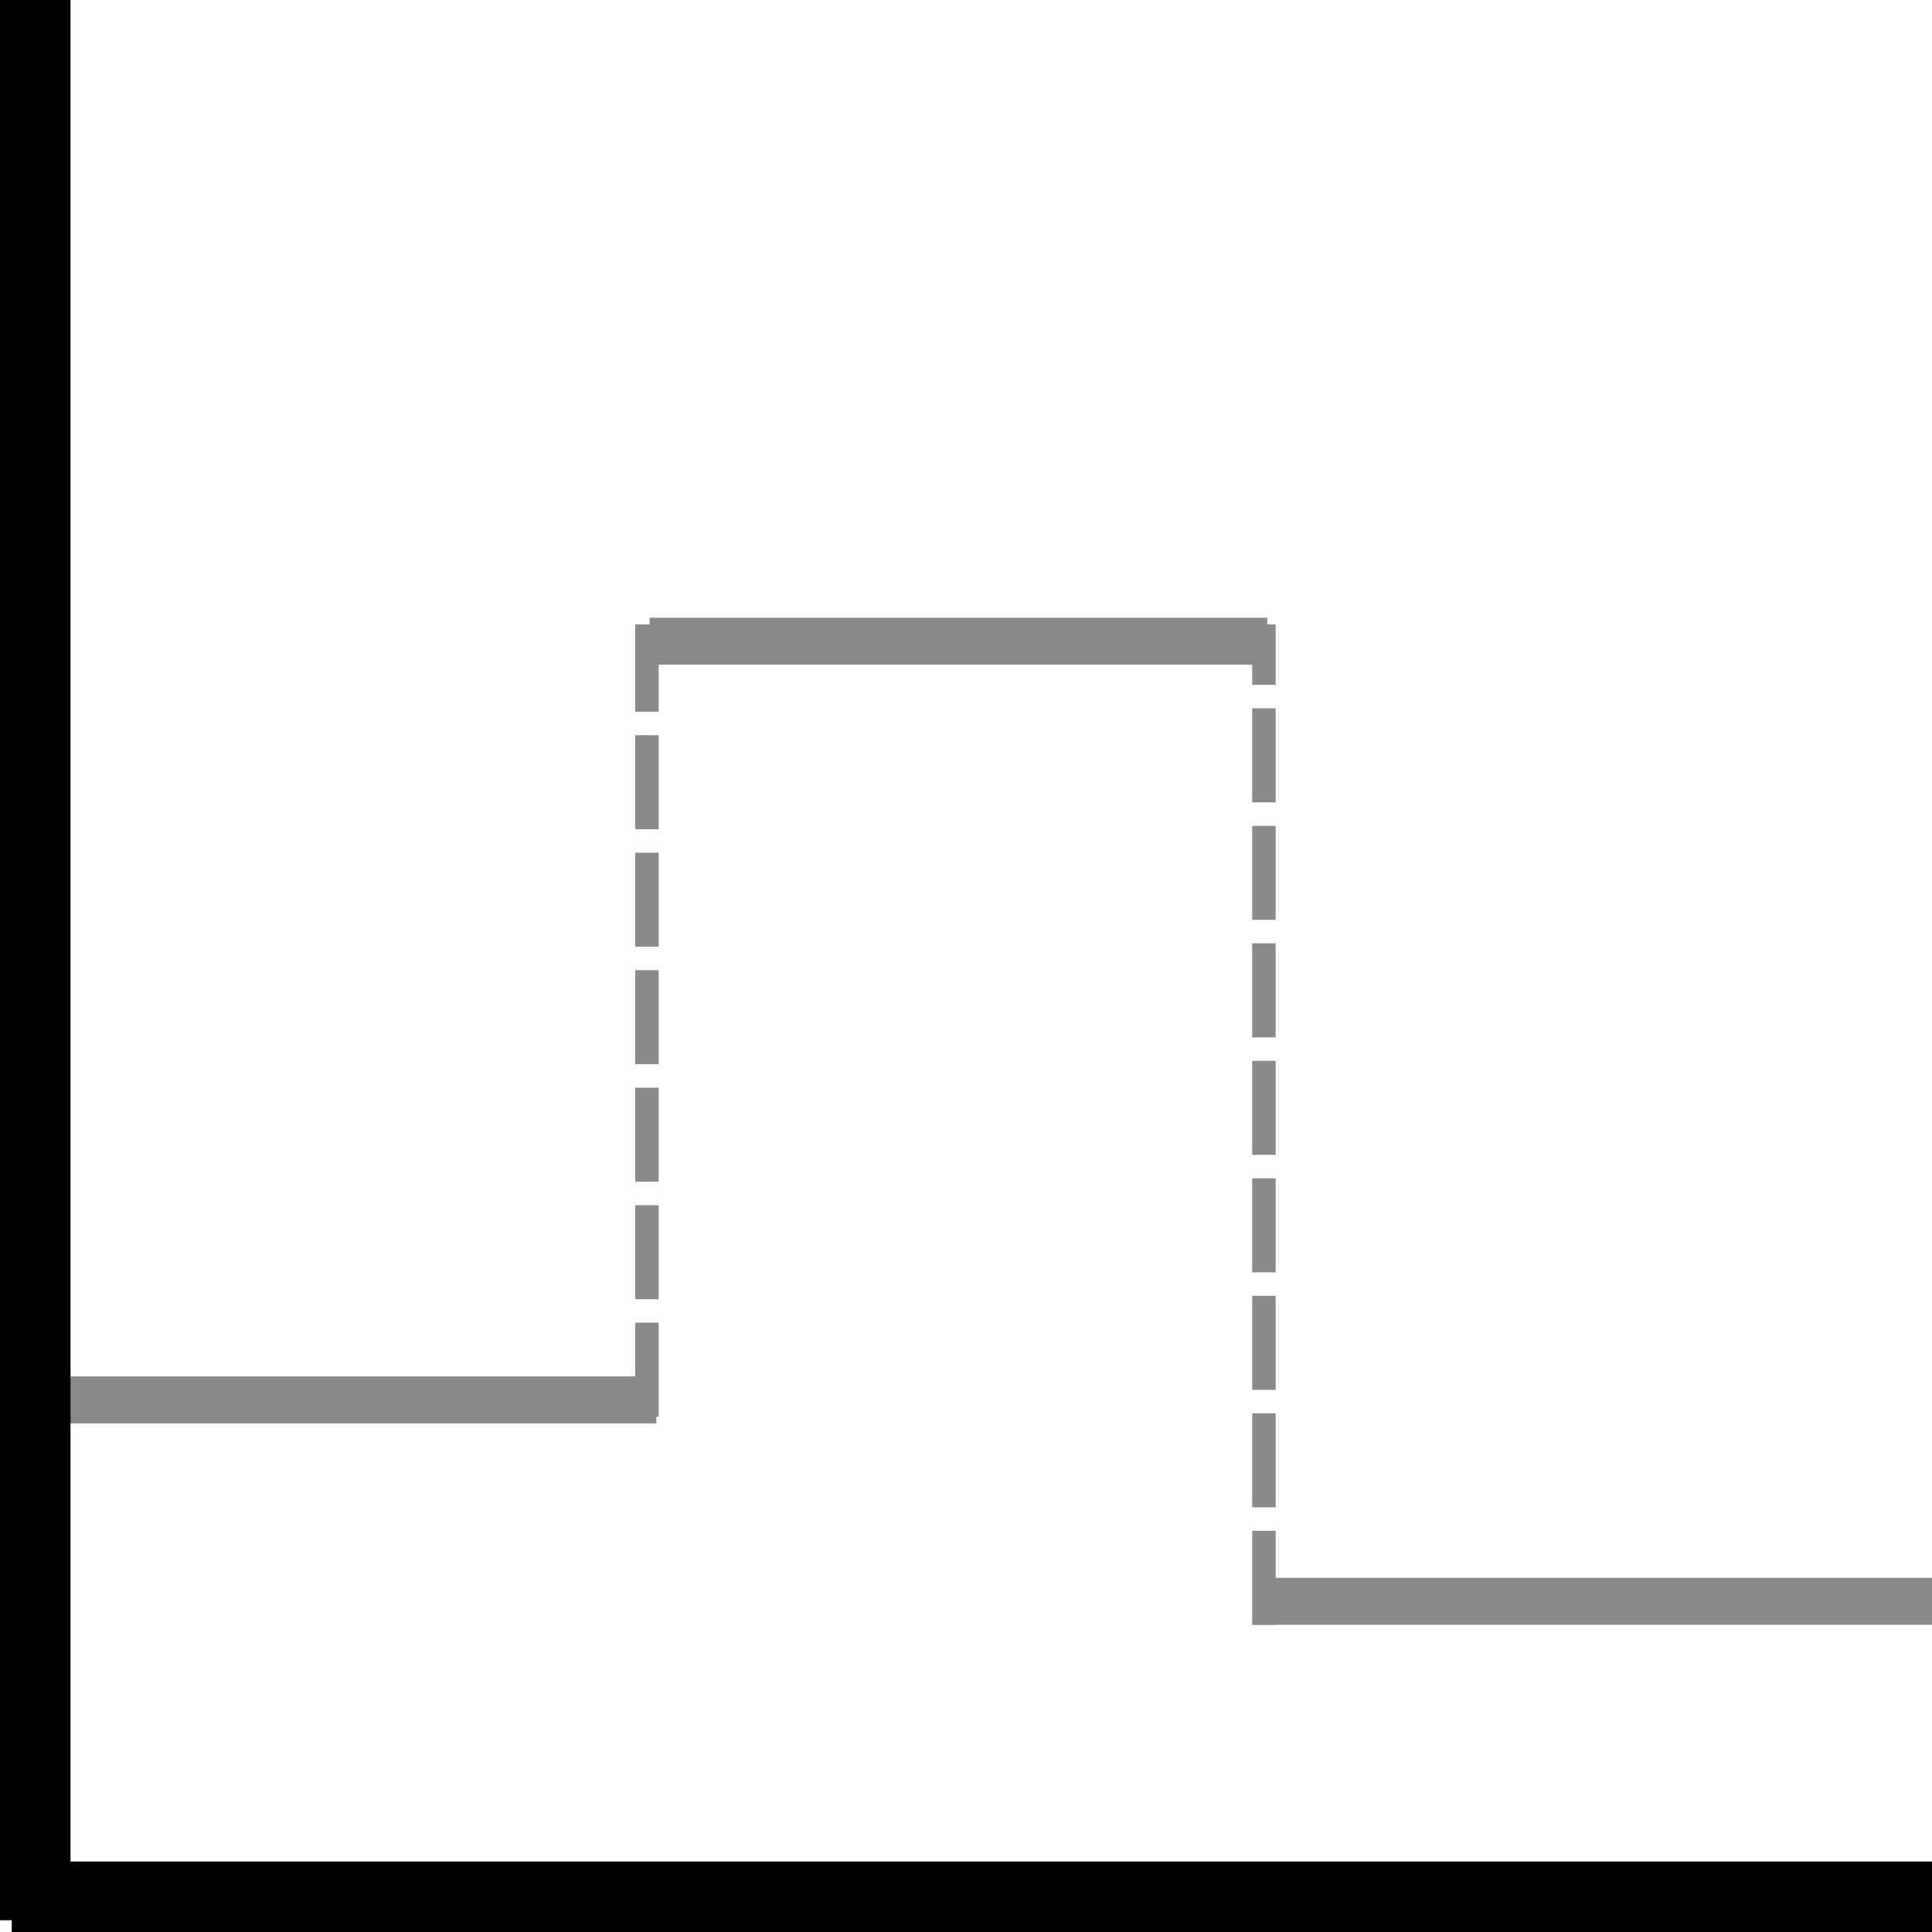
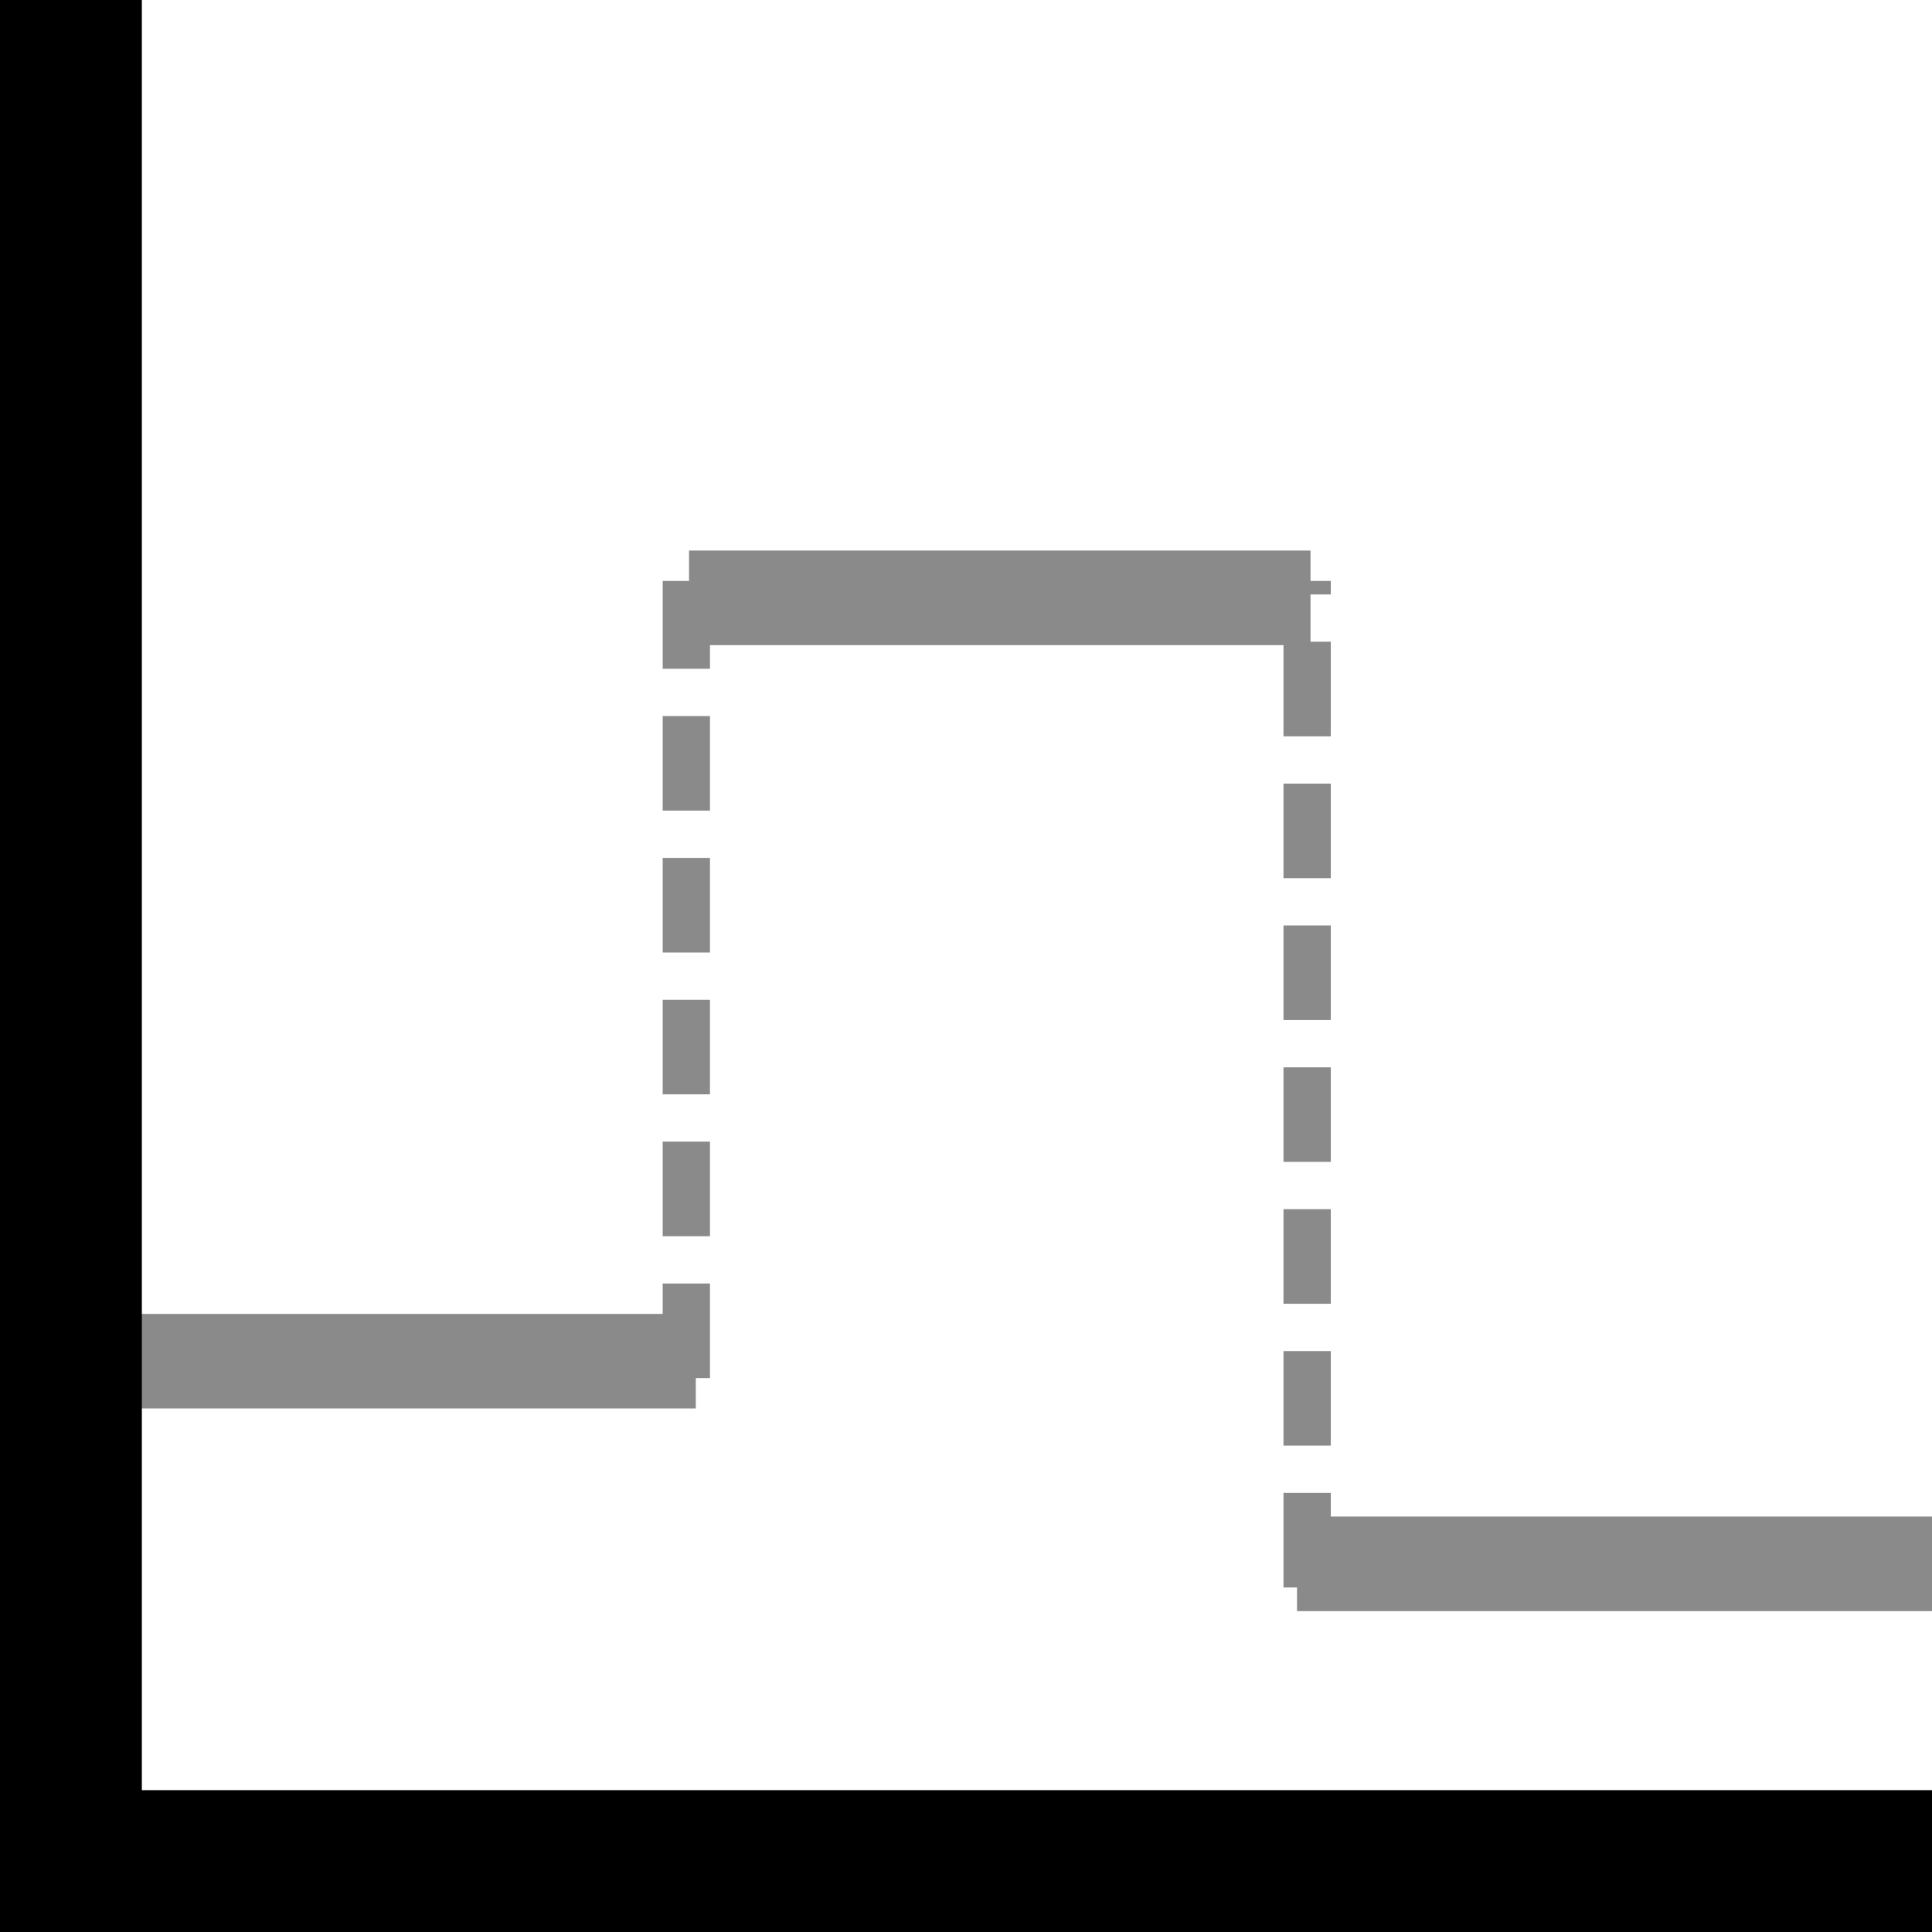
- <svg xmlns="http://www.w3.org/2000/svg" width="232.027mm" height="232.027mm" viewBox="0 0 822.143 822.143" id="svg2" version="1.1">
+ <svg xmlns="http://www.w3.org/2000/svg" width="230.616mm" height="230.616mm" viewBox="0 0 817.143 817.143" id="svg2" version="1.1">
  <defs id="defs4" />
-   <g id="layer1" transform="translate(275,-120.9336)">
-     <path id="path4138" d="m -270,928.076 c 817.143,0 817.143,0 817.143,0" style="fill:none;fill-rule:evenodd;stroke:#000000;stroke-width:30;stroke-linecap:butt;stroke-linejoin:miter;stroke-miterlimit:4;stroke-dasharray:none;stroke-opacity:1" />
-     <path style="fill:none;fill-rule:evenodd;stroke:#8a8a8a;stroke-width:20;stroke-linecap:butt;stroke-linejoin:miter;stroke-miterlimit:4;stroke-dasharray:none;stroke-opacity:1" d="m -258.571,716.648 c 262.857,0 262.857,0 262.857,0" id="path4140" />
-     <path style="fill:none;fill-rule:evenodd;stroke:#000000;stroke-width:30;stroke-linecap:butt;stroke-linejoin:miter;stroke-miterlimit:4;stroke-dasharray:none;stroke-opacity:1" d="m -260,120.934 c 0,817.143 0,817.143 0,817.143" id="path4136" />
-     <path id="path4142" d="m 1.429,393.791 c 262.857,0 262.857,0 262.857,0" style="fill:none;fill-rule:evenodd;stroke:#8a8a8a;stroke-width:20;stroke-linecap:butt;stroke-linejoin:miter;stroke-miterlimit:4;stroke-dasharray:none;stroke-opacity:1" />
-     <path style="fill:none;fill-rule:evenodd;stroke:#8a8a8a;stroke-width:20;stroke-linecap:butt;stroke-linejoin:miter;stroke-miterlimit:4;stroke-dasharray:none;stroke-opacity:1" d="m 258.571,802.362 c 288.571,0 288.571,0 288.571,0" id="path4144" />
-     <path id="path4148" d="m 262.857,812.362 c 0,-425.714 0,-425.714 0,-425.714" style="fill:none;fill-rule:evenodd;stroke:#8a8a8a;stroke-width:10;stroke-linecap:butt;stroke-linejoin:miter;stroke-miterlimit:4;stroke-dasharray:40, 10;stroke-dashoffset:0;stroke-opacity:1" />
-     <path style="fill:none;fill-rule:evenodd;stroke:#8a8a8a;stroke-width:10;stroke-linecap:butt;stroke-linejoin:miter;stroke-miterlimit:4;stroke-dasharray:40, 10;stroke-dashoffset:0;stroke-opacity:1" d="m 0.286,723.791 c 0,-337.143 0,-337.143 0,-337.143" id="path4150" />
+   <g id="layer1" transform="translate(290,-140.9336)">
+     <path id="path4138" d="m -290,928.076 c 817.143,0 817.143,0 817.143,0" style="fill:none;fill-rule:evenodd;stroke:#000000;stroke-width:60;stroke-linecap:butt;stroke-linejoin:miter;stroke-miterlimit:4;stroke-dasharray:none;stroke-opacity:1" />
+     <path style="fill:none;fill-rule:evenodd;stroke:#8a8a8a;stroke-width:40;stroke-linecap:butt;stroke-linejoin:miter;stroke-miterlimit:4;stroke-dasharray:none;stroke-dashoffset:0;stroke-opacity:1" d="m -258.571,716.648 c 262.857,0 262.857,0 262.857,0" id="path4140" />
+     <path style="fill:none;fill-rule:evenodd;stroke:#000000;stroke-width:60;stroke-linecap:butt;stroke-linejoin:miter;stroke-miterlimit:4;stroke-dasharray:none;stroke-opacity:1" d="m -260,140.934 c 0,817.143 0,817.143 0,817.143" id="path4136" />
+     <path id="path4142" d="m 1.429,393.791 c 262.857,0 262.857,0 262.857,0" style="fill:none;fill-rule:evenodd;stroke:#8a8a8a;stroke-width:40;stroke-linecap:butt;stroke-linejoin:miter;stroke-miterlimit:4;stroke-dasharray:none;stroke-dashoffset:0;stroke-opacity:1" />
+     <path style="fill:none;fill-rule:evenodd;stroke:#8a8a8a;stroke-width:40;stroke-linecap:butt;stroke-linejoin:miter;stroke-miterlimit:4;stroke-dasharray:none;stroke-dashoffset:0;stroke-opacity:1" d="m 258.571,802.362 c 268.571,0 268.571,0 268.571,0" id="path4144" />
+     <path id="path4148" d="m 262.857,812.362 c 0,-425.714 0,-425.714 0,-425.714" style="fill:none;fill-rule:evenodd;stroke:#8a8a8a;stroke-width:20;stroke-linecap:butt;stroke-linejoin:miter;stroke-miterlimit:4;stroke-dasharray:40, 20;stroke-dashoffset:0;stroke-opacity:1" />
+     <path style="fill:none;fill-rule:evenodd;stroke:#8a8a8a;stroke-width:20;stroke-linecap:butt;stroke-linejoin:miter;stroke-miterlimit:4;stroke-dasharray:40, 20;stroke-dashoffset:0;stroke-opacity:1" d="m 0.286,723.791 c 0,-337.143 0,-337.143 0,-337.143" id="path4150" />
  </g>
</svg>
